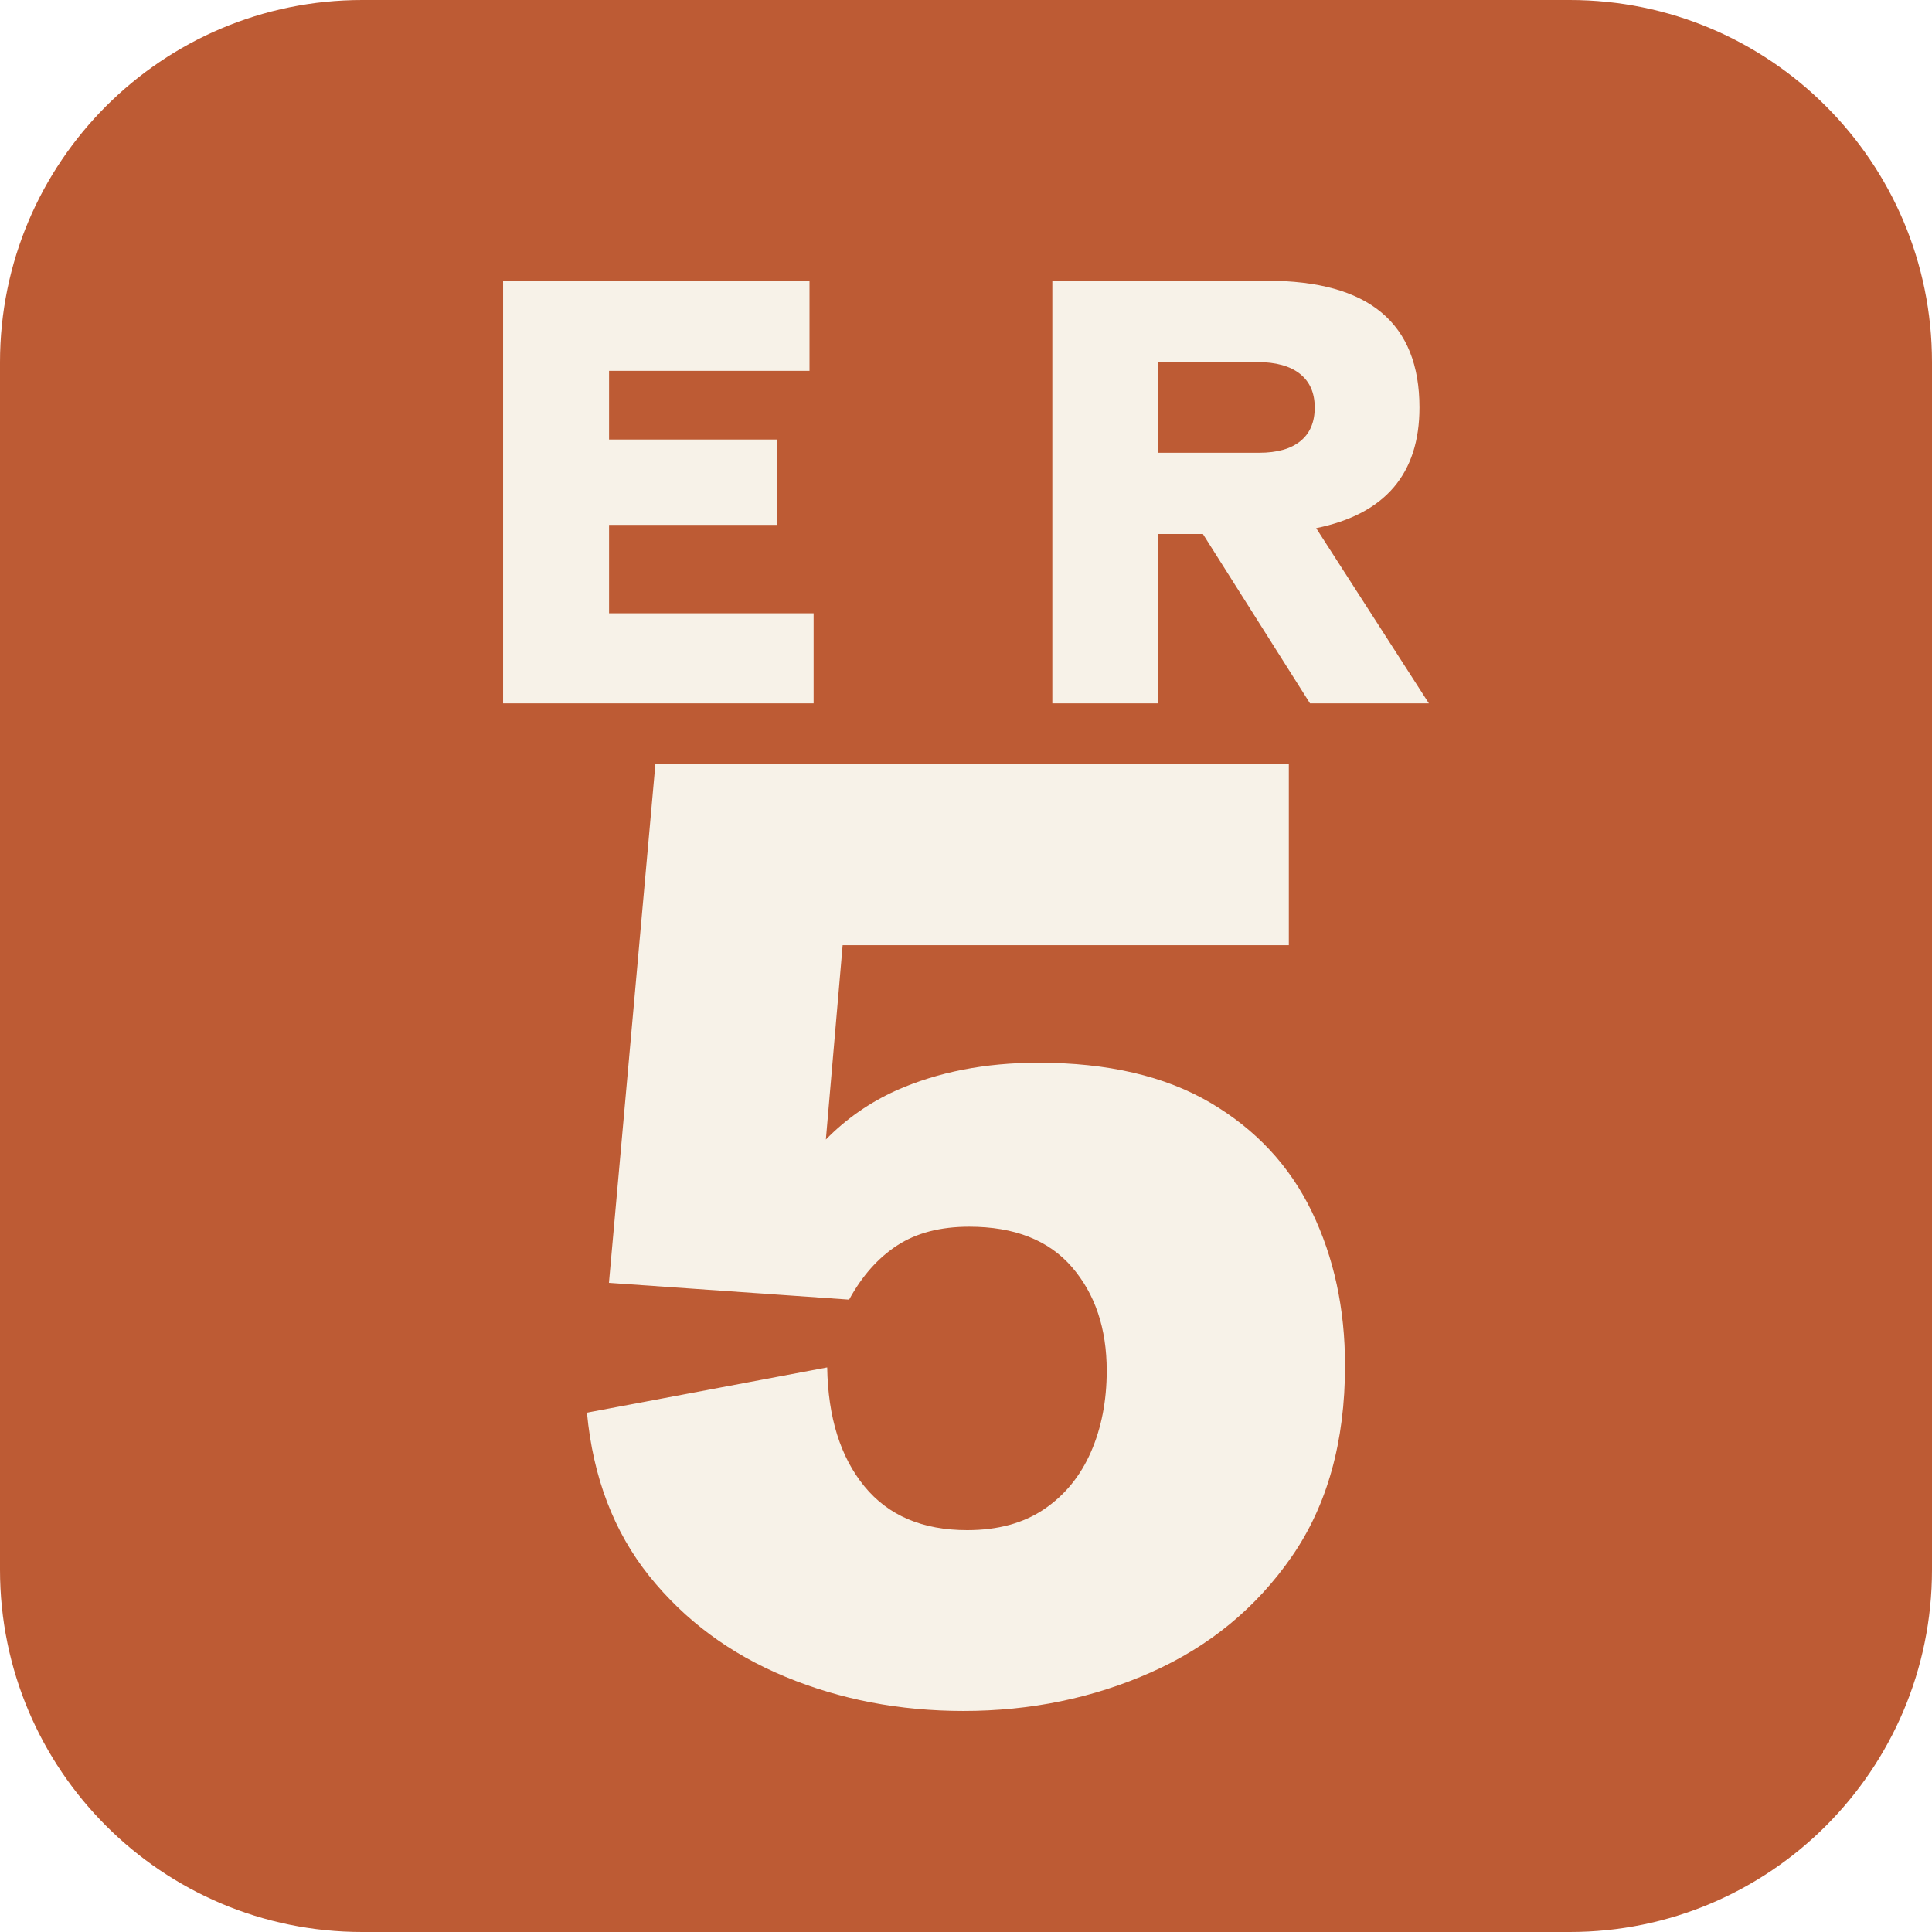
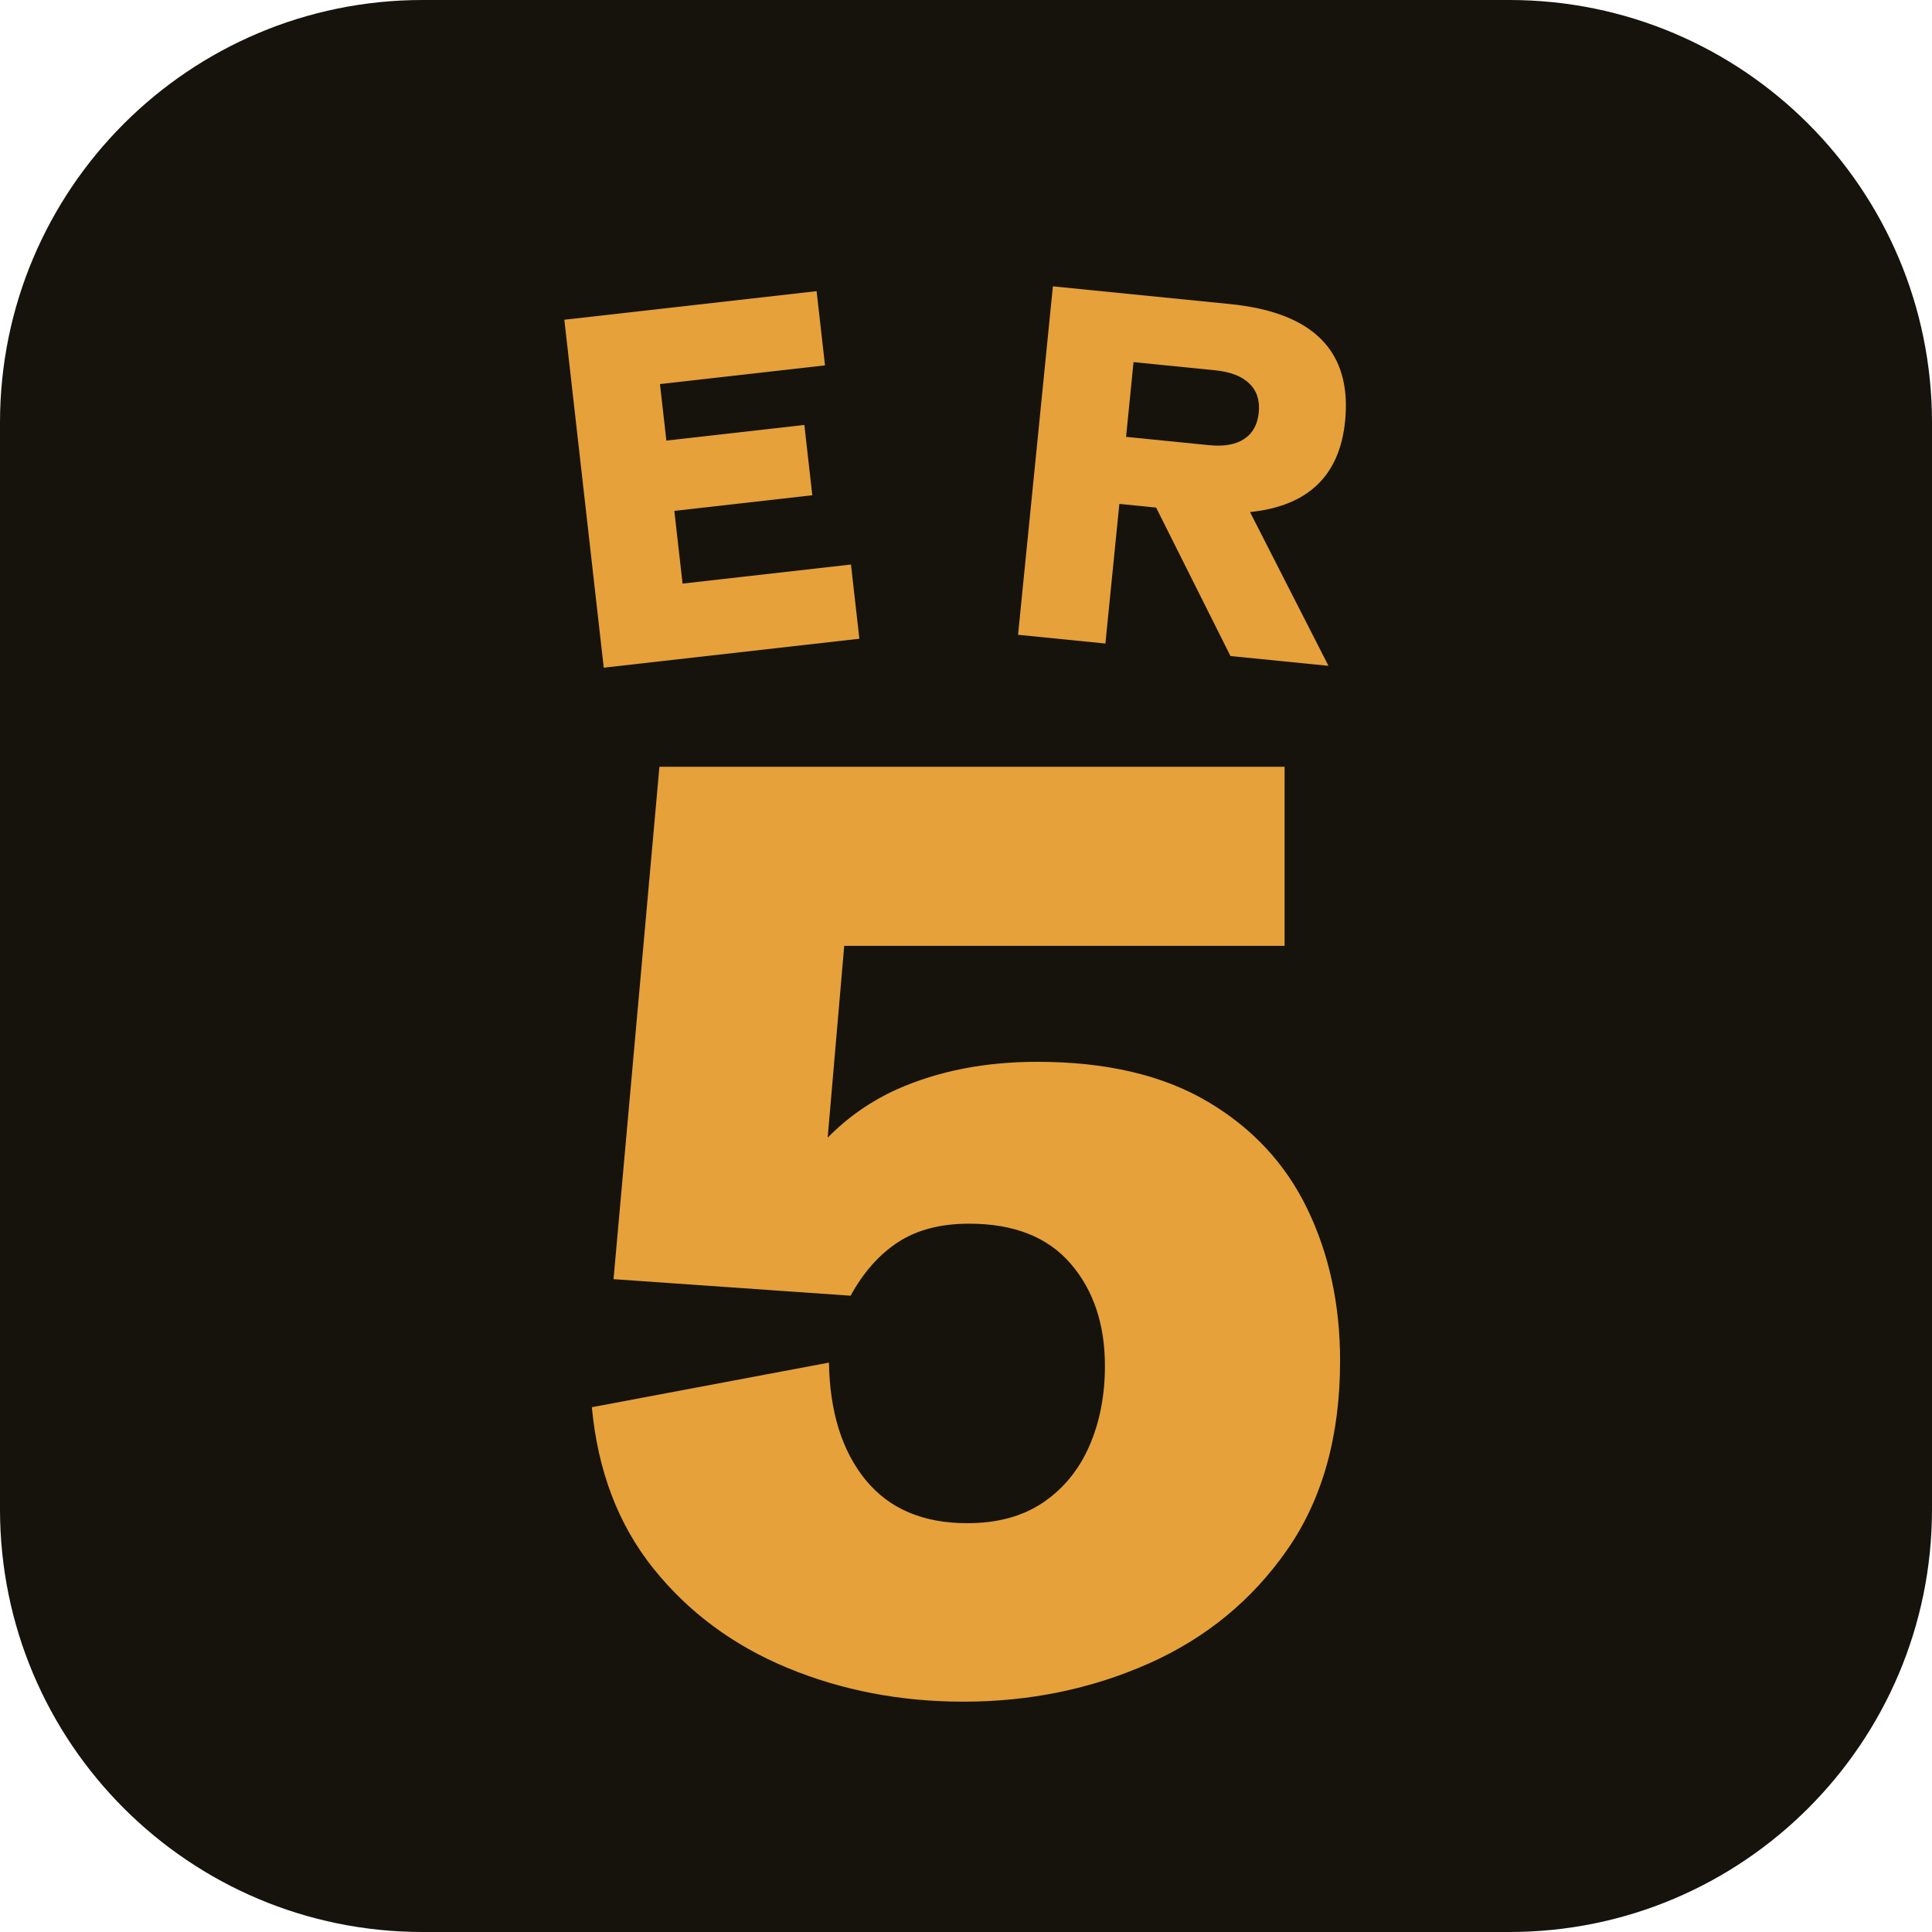
<svg xmlns="http://www.w3.org/2000/svg" viewBox="0 0 32 32" width="32" height="32">
-   <rect width="32" height="32" rx="6" fill="#bd5b34" />
-   <path d="M13.476 11.650L8.333 11.650L8.333 4.650L13.408 4.650L13.408 6.142L10.088 6.142L10.088 7.280L12.864 7.280L12.864 8.694L10.088 8.694L10.088 10.158L13.476 10.158L13.476 11.650M19.185 11.650L17.430 11.650L17.430 4.650L20.988 4.650Q23.511 4.650 23.511 6.750Q23.511 8.398 21.800 8.748L23.667 11.650L21.698 11.650L19.924 8.845L19.185 8.845L19.185 11.650M19.185 5.997L19.185 7.499L20.857 7.499Q21.300 7.499 21.538 7.307Q21.776 7.115 21.776 6.750Q21.776 6.385 21.530 6.191Q21.285 5.997 20.823 5.997" fill="#f7f2e8" />
-   <path d="M15.957 28.339Q14.374 28.339 13.006 27.772Q11.637 27.205 10.754 26.104Q9.872 25.002 9.722 23.398L13.701 22.649Q13.722 23.890 14.316 24.617Q14.909 25.344 16.021 25.344Q16.781 25.344 17.294 24.997Q17.807 24.649 18.069 24.050Q18.331 23.451 18.331 22.703Q18.331 21.655 17.754 20.986Q17.176 20.318 16.053 20.318Q15.337 20.318 14.861 20.628Q14.385 20.938 14.064 21.526L10.086 21.248L10.856 12.650L21.347 12.650L21.347 15.655L13.957 15.655L13.679 18.874Q14.182 18.361 14.845 18.061Q15.882 17.602 17.198 17.602Q18.920 17.602 20.048 18.265Q21.176 18.928 21.727 20.067Q22.278 21.206 22.278 22.617Q22.278 24.510 21.395 25.783Q20.513 27.055 19.069 27.697Q17.626 28.339 15.957 28.339" fill="#f7f2e8" />
+   <rect width="32" height="32" rx="7" fill="#16130d" />
+   <g fill="#e6a13a">
+     <g transform="translate(16,45.107) rotate(-6.462) translate(0,-34.507) translate(-2.666,0)">
+       <path d="M4.797 0L0.536 0L0.536-5.800L4.741-5.800L4.741-4.563L1.990-4.563L1.990-3.621L4.290-3.621L4.290-2.449L1.990-2.449L1.990-1.237L4.797-1.237" />
+     </g>
+     <g transform="translate(16,45.107) rotate(5.710) translate(0,-34.507) translate(-3.120,0)">
+       <path d="M1.990 0L0.536 0L0.536-5.800L3.484-5.800Q5.574-5.800 5.574-4.060Q5.574-2.695 4.157-2.405L5.703 0L4.072 0L2.602-2.324L1.990-2.324L1.990 0M1.990-4.684L1.990-3.440L3.375-3.440Q3.742-3.440 3.939-3.599Q4.137-3.758 4.137-4.060Q4.137-4.362 3.933-4.523Q3.730-4.684 3.347-4.684" />
+     </g>
+   </g>
+   <g fill="#e6a13a">
+     <g transform="translate(9.149,27.900)">
+       <path d="M6.808 0.285Q5.246 0.285 3.895-0.274Q2.544-0.834 1.673-1.921Q0.802-3.008 0.654-4.592L4.581-5.331Q4.602-4.106 5.188-3.388Q5.774-2.671 6.872-2.671Q7.621-2.671 8.128-3.014Q8.634-3.357 8.893-3.948Q9.152-4.539 9.152-5.278Q9.152-6.312 8.582-6.972Q8.012-7.632 6.903-7.632Q6.196-7.632 5.726-7.326Q5.257-7.019 4.940-6.439L1.013-6.713L1.773-15.200L12.128-15.200L12.128-12.234L4.834-12.234L4.560-9.057Q5.056-9.563 5.711-9.859Q6.734-10.313 8.033-10.313Q9.732-10.313 10.846-9.658Q11.959-9.004 12.503-7.880Q13.047-6.756 13.047-5.362Q13.047-3.494 12.176-2.238Q11.305-0.982 9.880-0.348Q8.455 0.285 6.808 0.285" />
+     </g>
+   </g>
</svg>
